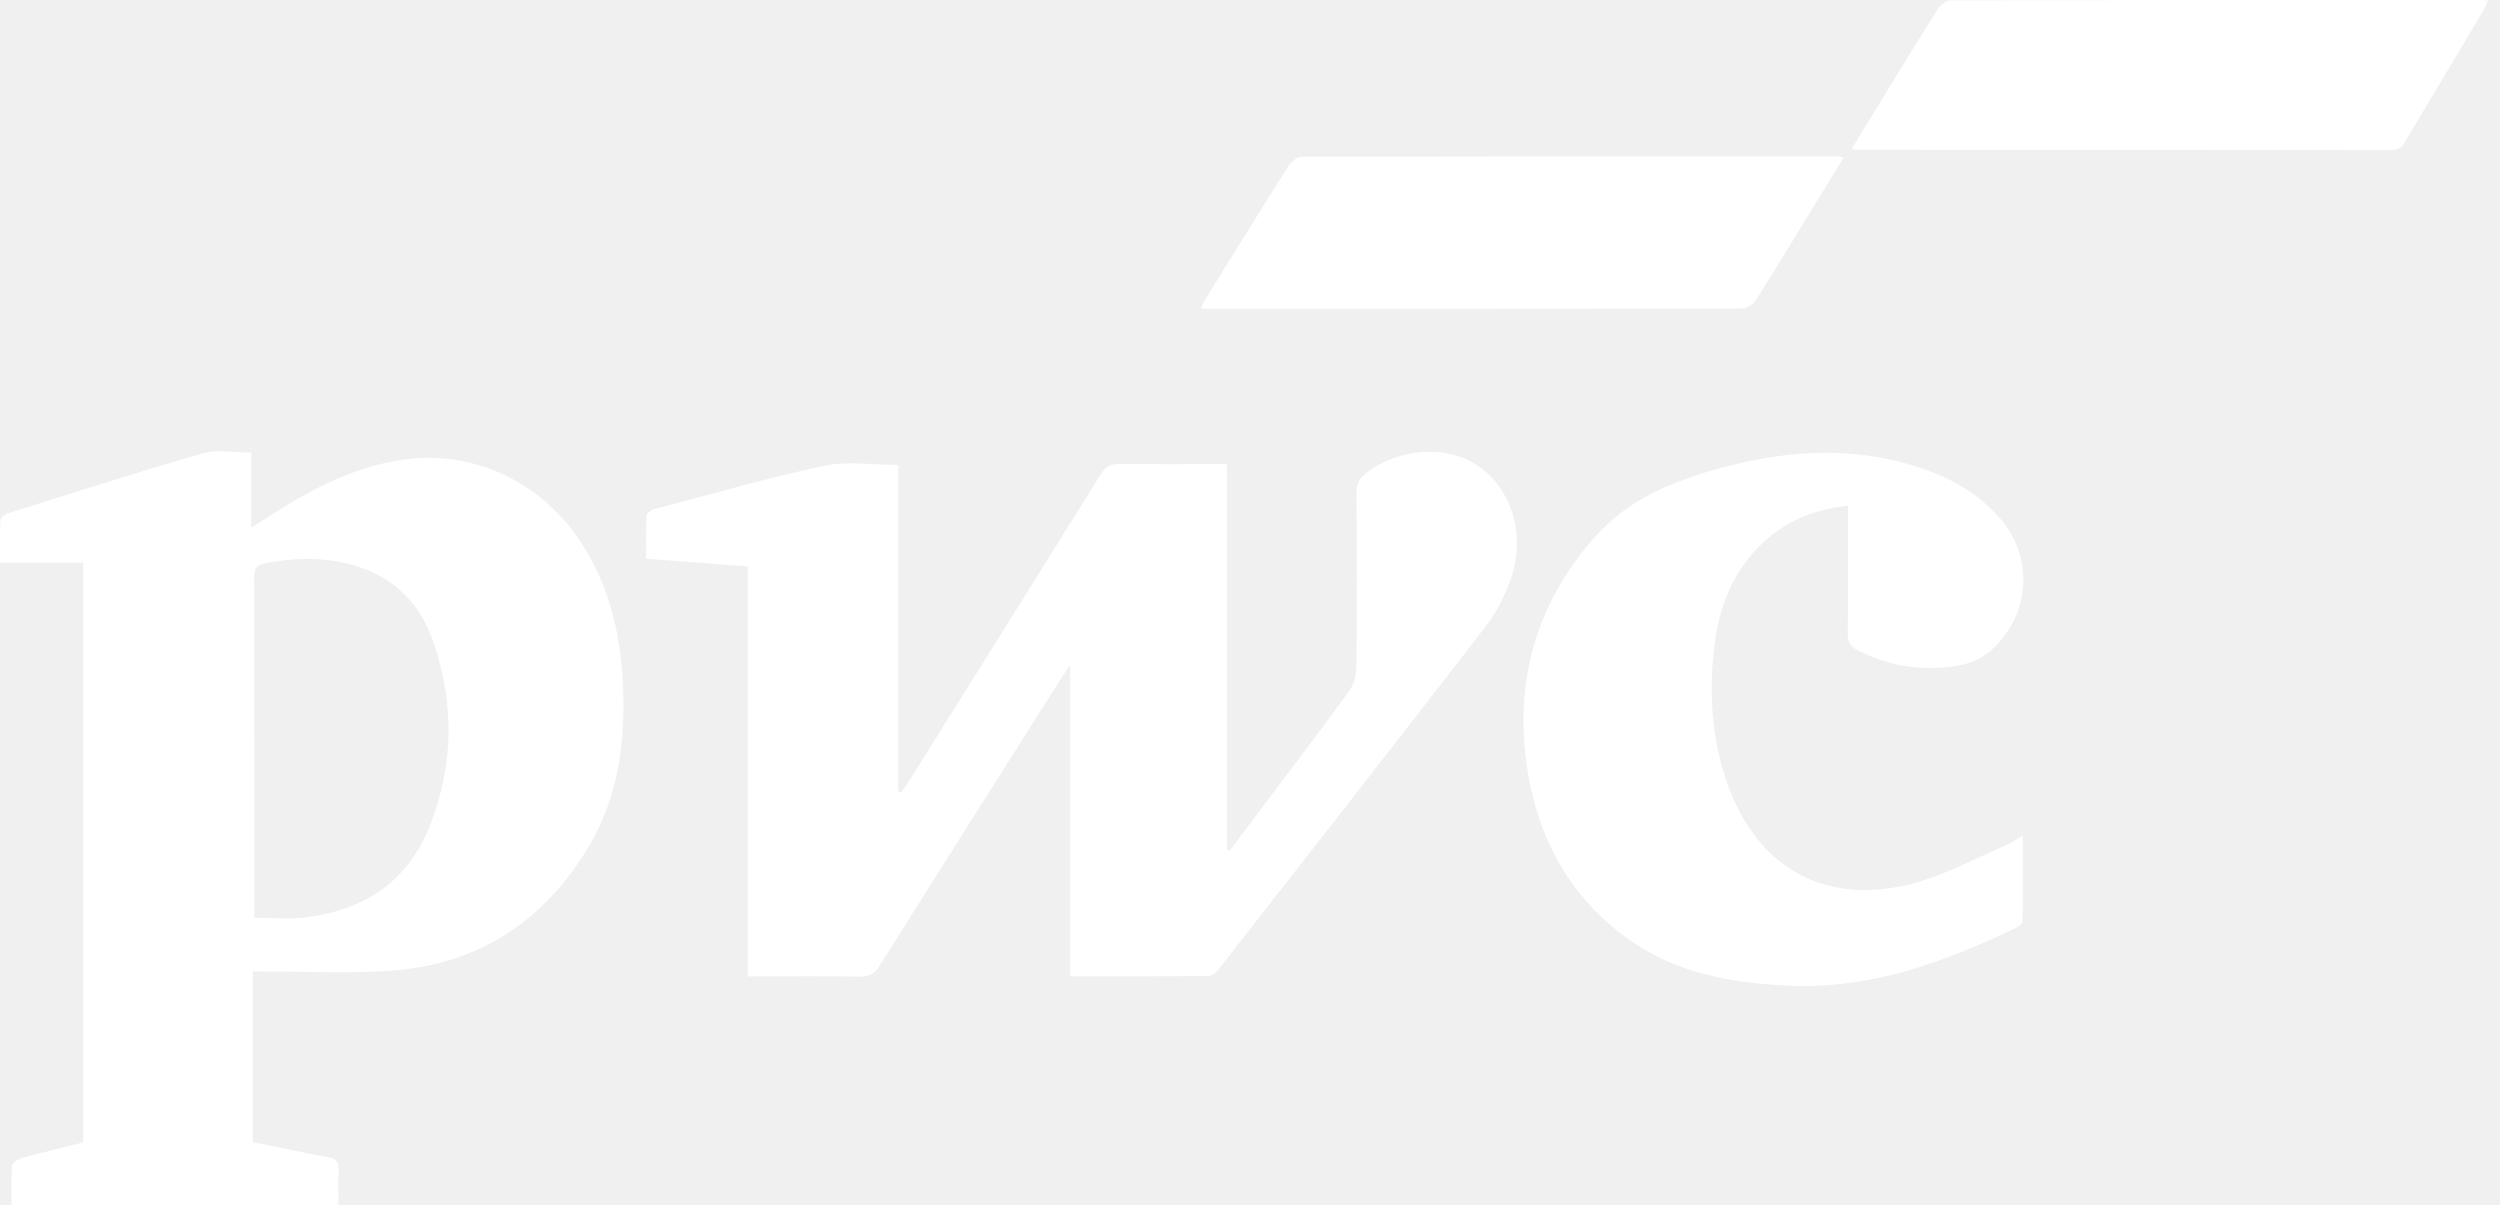
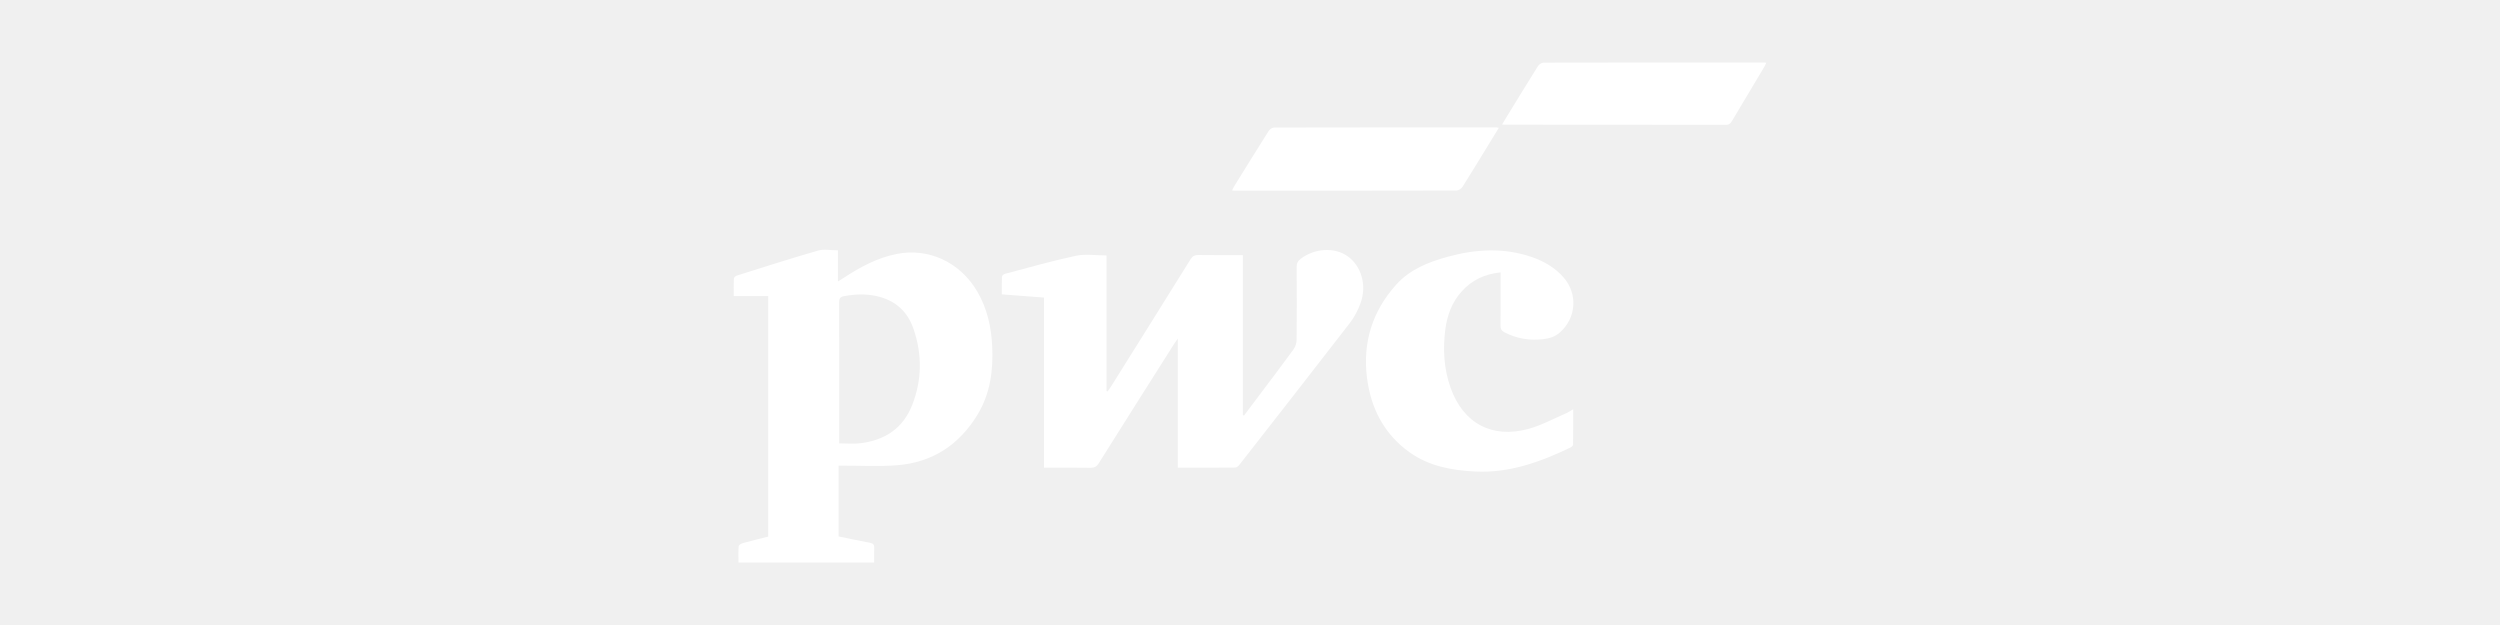
- <svg xmlns="http://www.w3.org/2000/svg" width="83" height="40" viewBox="0 0 83 40" fill="none">
+ <svg xmlns="http://www.w3.org/2000/svg" width="200" height="50" viewBox="0 0 200 50" fill="none">
  <g clip-path="url(#clip0_3016_11382)">
-     <path d="M8.392 32.248V37.915C9.217 38.084 10.047 38.27 10.884 38.419C11.168 38.47 11.258 38.582 11.243 38.856C11.222 39.23 11.238 39.605 11.238 40.002H0.383C0.383 39.56 0.364 39.128 0.398 38.702C0.405 38.611 0.588 38.49 0.709 38.456C1.384 38.268 2.065 38.103 2.762 37.927V18.684H0.003C0.003 18.196 -0.008 17.739 0.014 17.285C0.017 17.201 0.144 17.083 0.236 17.052C2.402 16.37 4.565 15.673 6.748 15.047C7.225 14.909 7.777 15.027 8.34 15.027V17.517C8.552 17.385 8.689 17.303 8.82 17.217C10.115 16.363 11.473 15.634 13.009 15.322C15.594 14.796 18.128 15.985 19.496 18.338C20.28 19.685 20.607 21.16 20.68 22.697C20.772 24.626 20.528 26.494 19.503 28.178C18.042 30.579 15.905 31.994 13.076 32.219C11.626 32.335 10.16 32.248 8.701 32.253C8.605 32.253 8.509 32.253 8.392 32.253V32.248ZM8.439 30.47C9.034 30.47 9.584 30.525 10.12 30.46C12.102 30.223 13.561 29.264 14.297 27.355C15.066 25.36 15.078 23.36 14.397 21.341C13.906 19.889 12.907 19.013 11.415 18.684C10.553 18.494 9.69 18.532 8.822 18.694C8.499 18.756 8.434 18.9 8.436 19.198C8.446 22.827 8.443 26.454 8.443 30.084V30.47H8.439Z" fill="white" />
-     <path d="M35.528 32.413V22.083C35.382 22.296 35.3 22.408 35.227 22.525C33.216 25.701 31.202 28.877 29.203 32.062C29.031 32.337 28.849 32.428 28.532 32.423C27.449 32.405 26.367 32.416 25.284 32.416C25.147 32.416 25.009 32.416 24.823 32.416V18.805C23.702 18.72 22.605 18.637 21.451 18.549C21.451 18.062 21.439 17.592 21.462 17.124C21.466 17.046 21.608 16.932 21.705 16.906C23.591 16.409 25.469 15.87 27.373 15.463C28.137 15.3 28.967 15.435 29.825 15.435V26.29L29.916 26.314C29.999 26.195 30.086 26.078 30.165 25.954C32.294 22.554 34.424 19.156 36.542 15.751C36.703 15.492 36.876 15.396 37.18 15.402C38.345 15.418 39.51 15.408 40.735 15.408V28.214C40.765 28.223 40.798 28.231 40.829 28.239C41.286 27.63 41.746 27.021 42.204 26.411C43.068 25.259 43.945 24.112 44.789 22.946C44.937 22.739 45.031 22.444 45.033 22.189C45.053 20.249 45.05 18.308 45.036 16.367C45.035 16.068 45.132 15.88 45.364 15.702C46.473 14.855 48.067 14.76 49.109 15.495C50.213 16.274 50.667 17.816 50.146 19.258C49.945 19.814 49.658 20.366 49.297 20.832C46.364 24.631 43.405 28.411 40.448 32.193C40.371 32.291 40.232 32.405 40.123 32.405C38.608 32.418 37.091 32.415 35.529 32.415L35.528 32.413Z" fill="white" />
-     <path d="M61.355 16.793C60.091 16.918 59.066 17.402 58.252 18.299C57.463 19.168 57.075 20.221 56.928 21.367C56.725 22.951 56.816 24.514 57.354 26.03C58.36 28.86 60.66 30.109 63.576 29.313C64.618 29.028 65.59 28.494 66.591 28.065C66.767 27.988 66.928 27.875 67.158 27.741C67.158 28.721 67.163 29.648 67.15 30.574C67.15 30.652 67.032 30.757 66.945 30.799C64.534 31.957 62.055 32.859 59.315 32.722C57.438 32.628 55.623 32.296 54.058 31.176C52.007 29.707 50.961 27.624 50.66 25.196C50.314 22.398 51.093 19.889 53.003 17.77C54.106 16.547 55.581 15.963 57.125 15.541C59.363 14.926 61.609 14.796 63.842 15.563C64.825 15.9 65.708 16.411 66.396 17.201C67.544 18.521 67.406 20.437 66.096 21.597C65.71 21.94 65.255 22.078 64.755 22.135C63.663 22.262 62.631 22.089 61.654 21.58C61.428 21.462 61.345 21.312 61.346 21.055C61.36 19.799 61.353 18.542 61.353 17.286C61.353 17.137 61.353 16.988 61.353 16.798L61.355 16.793Z" fill="white" />
-     <path d="M61.208 5.231C60.955 5.643 60.718 6.03 60.48 6.418C59.757 7.597 59.043 8.782 58.303 9.95C58.213 10.095 57.989 10.242 57.827 10.242C51.909 10.258 45.991 10.254 40.073 10.254C40.019 10.254 39.966 10.246 39.87 10.236C39.935 10.107 39.981 9.995 40.044 9.893C40.957 8.42 41.867 6.946 42.795 5.482C42.88 5.346 43.087 5.203 43.237 5.203C49.169 5.19 55.102 5.192 61.033 5.193C61.071 5.193 61.11 5.209 61.209 5.227L61.208 5.231Z" fill="white" />
-     <path d="M61.471 4.954C61.623 4.703 61.749 4.493 61.879 4.281C62.698 2.947 63.509 1.61 64.343 0.287C64.428 0.151 64.637 0.012 64.789 0.012C70.676 -0.002 76.563 6.78627e-05 82.45 6.78627e-05C82.491 6.78627e-05 82.532 0.01 82.607 0.02C82.556 0.129 82.516 0.229 82.463 0.321C81.599 1.773 80.73 3.222 79.867 4.674C79.754 4.862 79.646 4.985 79.383 4.985C73.467 4.974 67.553 4.976 61.637 4.974C61.609 4.974 61.582 4.968 61.469 4.952L61.471 4.954Z" fill="white" />
+     <path d="M67.087 37.248V42.915C67.912 43.084 68.743 43.27 69.58 43.419C69.863 43.47 69.954 43.582 69.938 43.856C69.918 44.23 69.933 44.605 69.933 45.002H59.078C59.078 44.56 59.059 44.128 59.094 43.702C59.1 43.611 59.283 43.49 59.405 43.456C60.079 43.268 60.761 43.103 61.458 42.927V23.684H58.699C58.699 23.196 58.687 22.739 58.709 22.285C58.713 22.201 58.839 22.083 58.931 22.052C61.098 21.37 63.26 20.673 65.444 20.047C65.92 19.909 66.472 20.026 67.036 20.026V22.517C67.248 22.385 67.384 22.303 67.516 22.217C68.811 21.363 70.169 20.634 71.705 20.322C74.29 19.796 76.823 20.985 78.192 23.338C78.976 24.685 79.302 26.16 79.376 27.697C79.468 29.626 79.224 31.494 78.198 33.178C76.738 35.579 74.601 36.994 71.772 37.219C70.321 37.335 68.855 37.248 67.396 37.253C67.301 37.253 67.205 37.253 67.087 37.253V37.248ZM67.135 35.47C67.73 35.47 68.28 35.525 68.816 35.46C70.798 35.223 72.257 34.264 72.993 32.355C73.762 30.36 73.774 28.36 73.092 26.341C72.602 24.889 71.602 24.013 70.111 23.684C69.248 23.494 68.385 23.532 67.518 23.694C67.195 23.756 67.13 23.9 67.132 24.198C67.142 27.827 67.138 31.454 67.138 35.084V35.47H67.135Z" fill="white" />
+     <path d="M94.223 37.413V27.083C94.078 27.296 93.996 27.408 93.922 27.525C91.912 30.701 89.897 33.877 87.899 37.062C87.726 37.337 87.545 37.428 87.227 37.423C86.144 37.405 85.063 37.416 83.98 37.416C83.843 37.416 83.705 37.416 83.518 37.416V23.805C82.398 23.72 81.301 23.637 80.146 23.549C80.146 23.062 80.134 22.592 80.158 22.124C80.161 22.046 80.303 21.932 80.401 21.906C82.287 21.409 84.164 20.87 86.069 20.463C86.833 20.3 87.663 20.436 88.52 20.436V31.29L88.611 31.314C88.695 31.195 88.782 31.078 88.861 30.954C90.989 27.554 93.12 24.156 95.238 20.751C95.398 20.491 95.571 20.396 95.875 20.401C97.04 20.419 98.205 20.408 99.43 20.408V33.214C99.461 33.222 99.493 33.231 99.524 33.239C99.982 32.63 100.442 32.021 100.899 31.411C101.764 30.259 102.64 29.112 103.484 27.946C103.633 27.739 103.727 27.444 103.729 27.189C103.749 25.249 103.746 23.308 103.732 21.367C103.73 21.068 103.828 20.88 104.06 20.702C105.169 19.855 106.763 19.76 107.805 20.495C108.908 21.274 109.363 22.816 108.842 24.258C108.64 24.814 108.353 25.366 107.993 25.832C105.059 29.631 102.1 33.411 99.143 37.193C99.066 37.291 98.928 37.405 98.819 37.405C97.303 37.418 95.786 37.415 94.225 37.415L94.223 37.413Z" fill="white" />
+     <path d="M120.05 21.792C118.786 21.918 117.761 22.401 116.948 23.299C116.159 24.168 115.771 25.221 115.624 26.366C115.421 27.951 115.511 29.514 116.049 31.03C117.056 33.86 119.355 35.109 122.271 34.313C123.313 34.028 124.286 33.494 125.287 33.064C125.463 32.988 125.623 32.874 125.854 32.74C125.854 33.721 125.859 34.647 125.845 35.574C125.845 35.652 125.727 35.757 125.64 35.799C123.23 36.956 120.751 37.859 118.011 37.721C116.133 37.628 114.319 37.296 112.754 36.176C110.702 34.707 109.657 32.623 109.356 30.195C109.009 27.398 109.788 24.889 111.698 22.77C112.802 21.546 114.276 20.963 115.82 20.54C118.058 19.926 120.305 19.796 122.538 20.562C123.52 20.9 124.403 21.411 125.092 22.201C126.24 23.521 126.102 25.437 124.791 26.597C124.405 26.94 123.951 27.077 123.45 27.135C122.358 27.262 121.327 27.089 120.349 26.58C120.124 26.461 120.04 26.312 120.042 26.054C120.056 24.799 120.049 23.542 120.049 22.286C120.049 22.137 120.049 21.988 120.049 21.797L120.05 21.792Z" fill="white" />
+     <path d="M119.903 10.23C119.651 10.643 119.413 11.029 119.176 11.418C118.453 12.597 117.739 13.781 116.999 14.95C116.909 15.094 116.685 15.242 116.522 15.242C110.605 15.257 104.687 15.254 98.769 15.254C98.714 15.254 98.661 15.245 98.566 15.235C98.631 15.106 98.677 14.994 98.74 14.893C99.652 13.42 100.563 11.946 101.49 10.481C101.576 10.346 101.783 10.203 101.933 10.203C107.864 10.19 113.798 10.191 119.729 10.193C119.767 10.193 119.806 10.208 119.905 10.227L119.903 10.23Z" fill="white" />
+     <path d="M120.167 9.954C120.319 9.703 120.445 9.493 120.575 9.281C121.393 7.947 122.205 6.61 123.038 5.287C123.124 5.151 123.332 5.012 123.484 5.012C129.371 4.998 135.258 5 141.145 5C141.186 5 141.227 5.01 141.303 5.02C141.251 5.129 141.212 5.229 141.159 5.321C140.295 6.773 139.425 8.222 138.562 9.674C138.45 9.862 138.342 9.985 138.079 9.985C132.163 9.974 126.248 9.976 120.332 9.974C120.305 9.974 120.278 9.968 120.165 9.952L120.167 9.954Z" fill="white" />
  </g>
  <defs>
    <clipPath id="clip0_3016_11382">
-       <rect width="82.609" height="40" fill="white" />
+       <rect width="82.609" height="40" fill="white" transform="translate(58.6956 5)" />
    </clipPath>
  </defs>
</svg>
